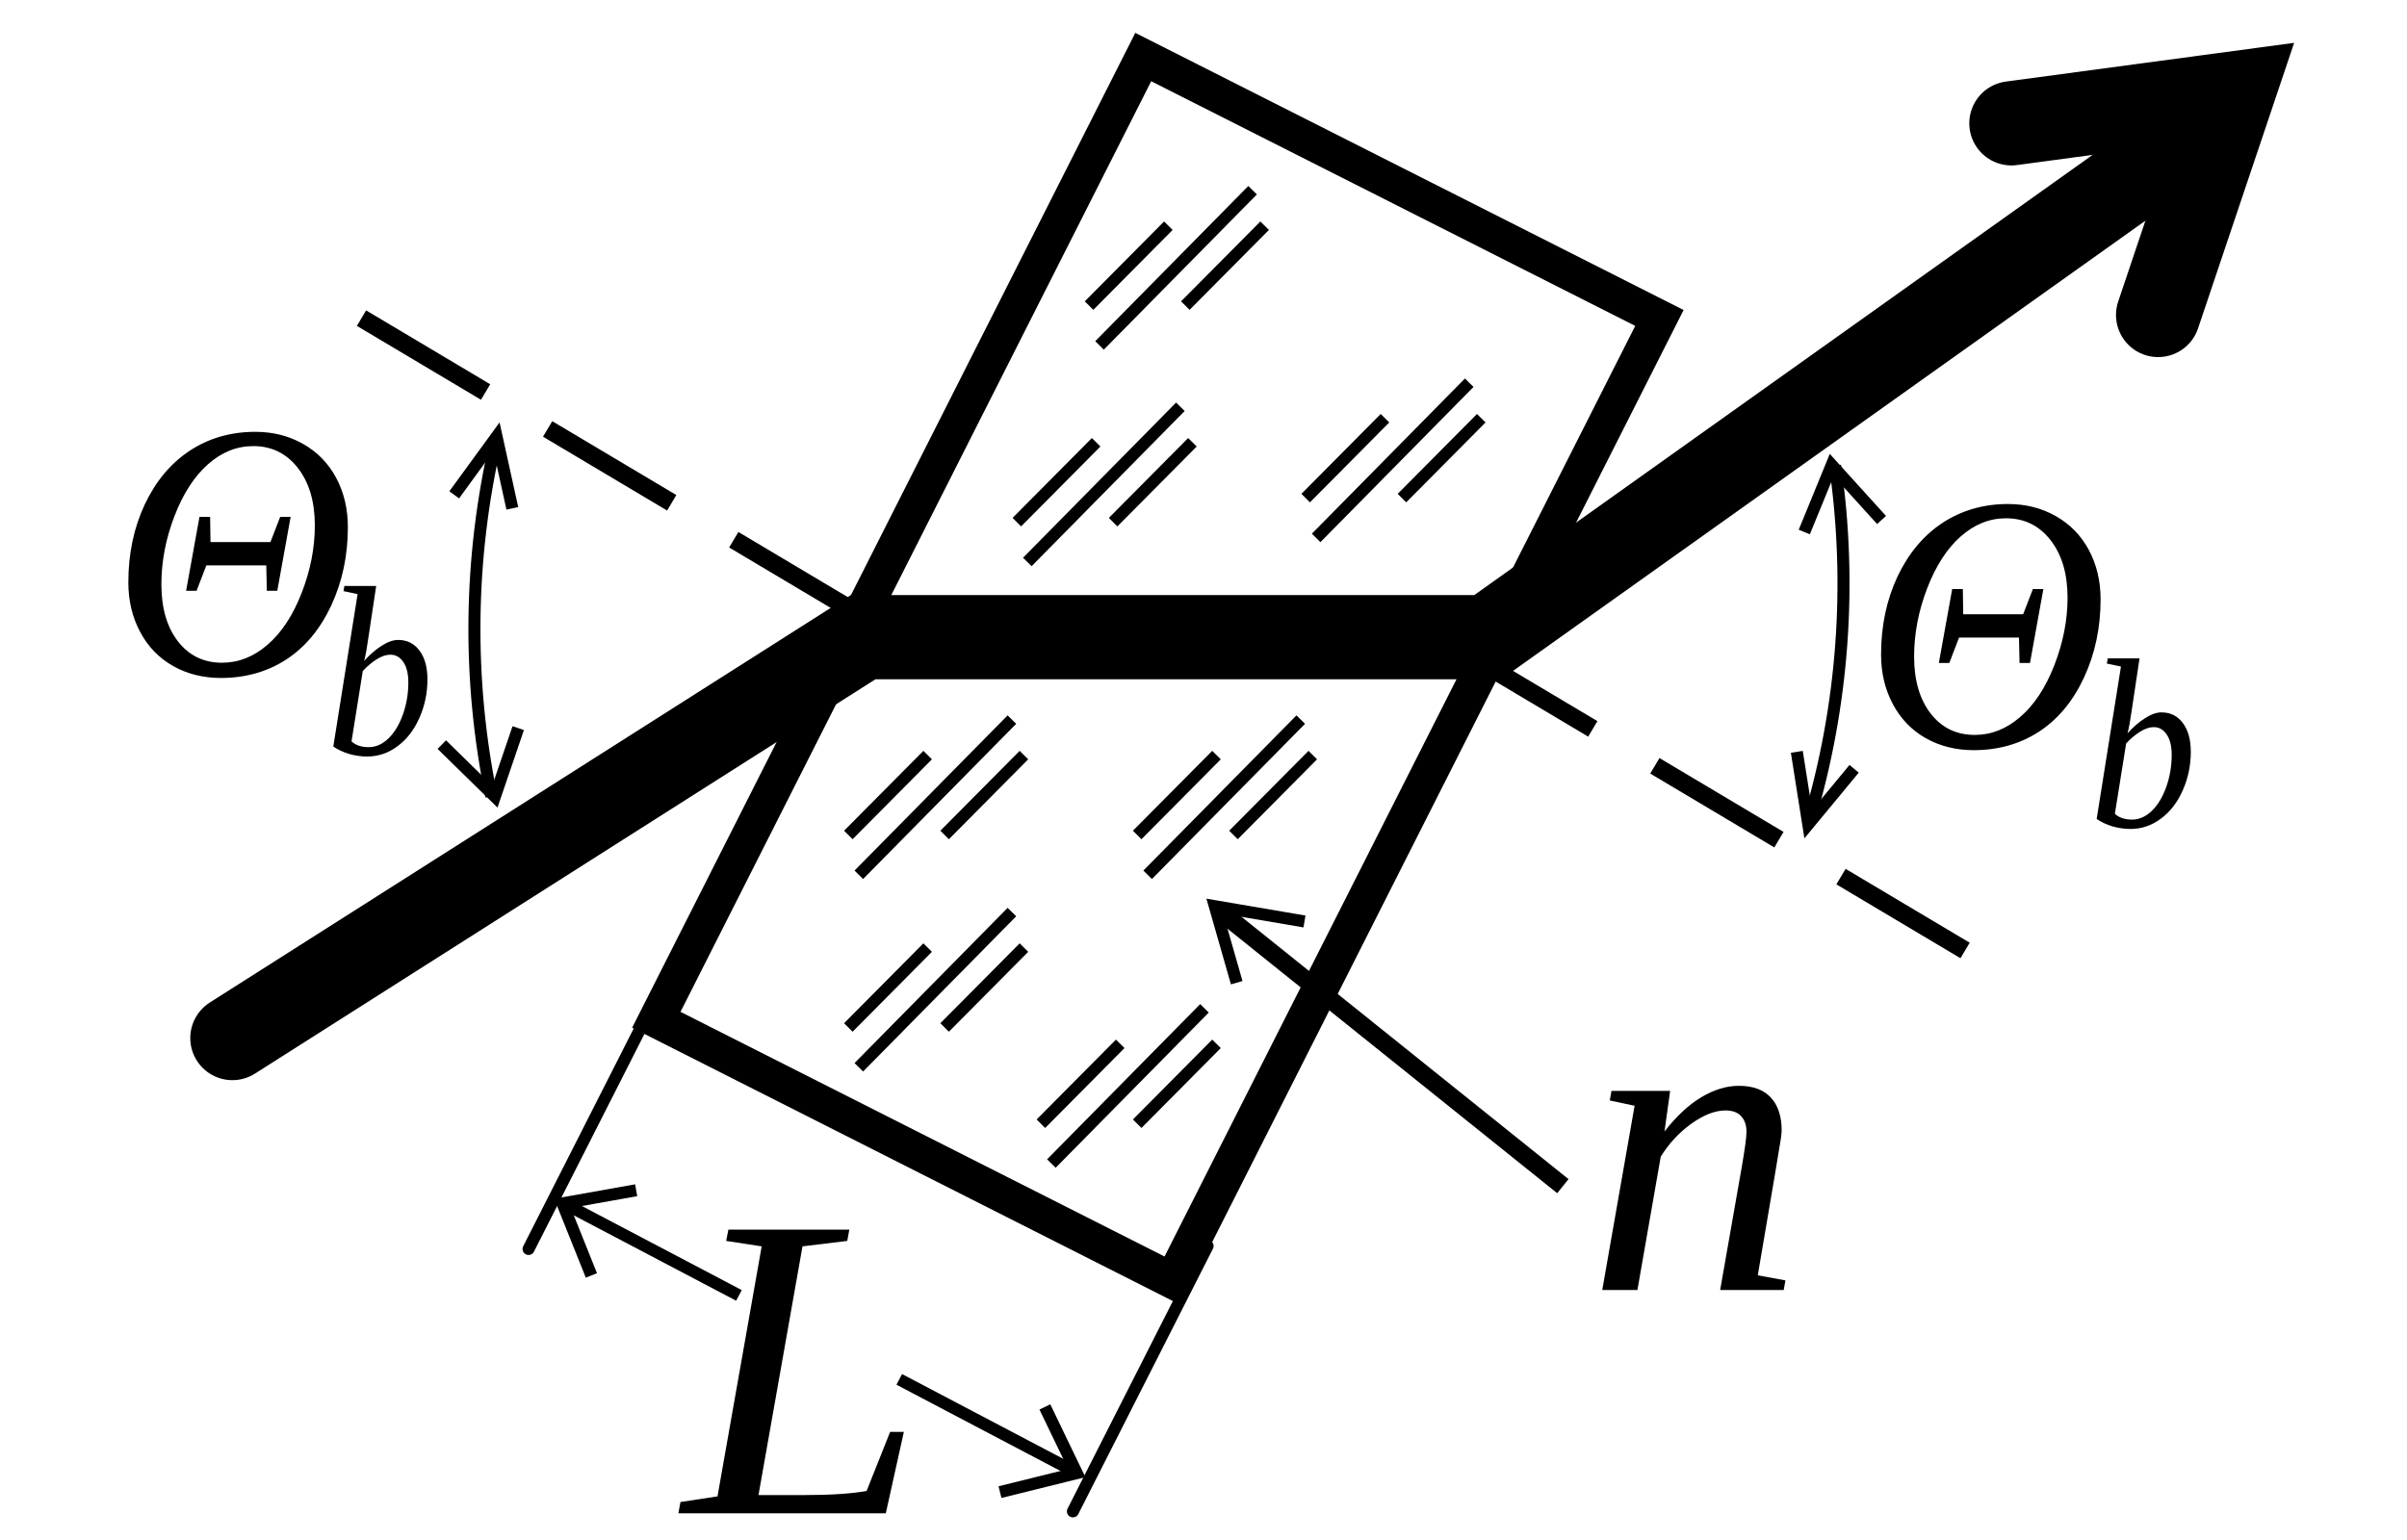
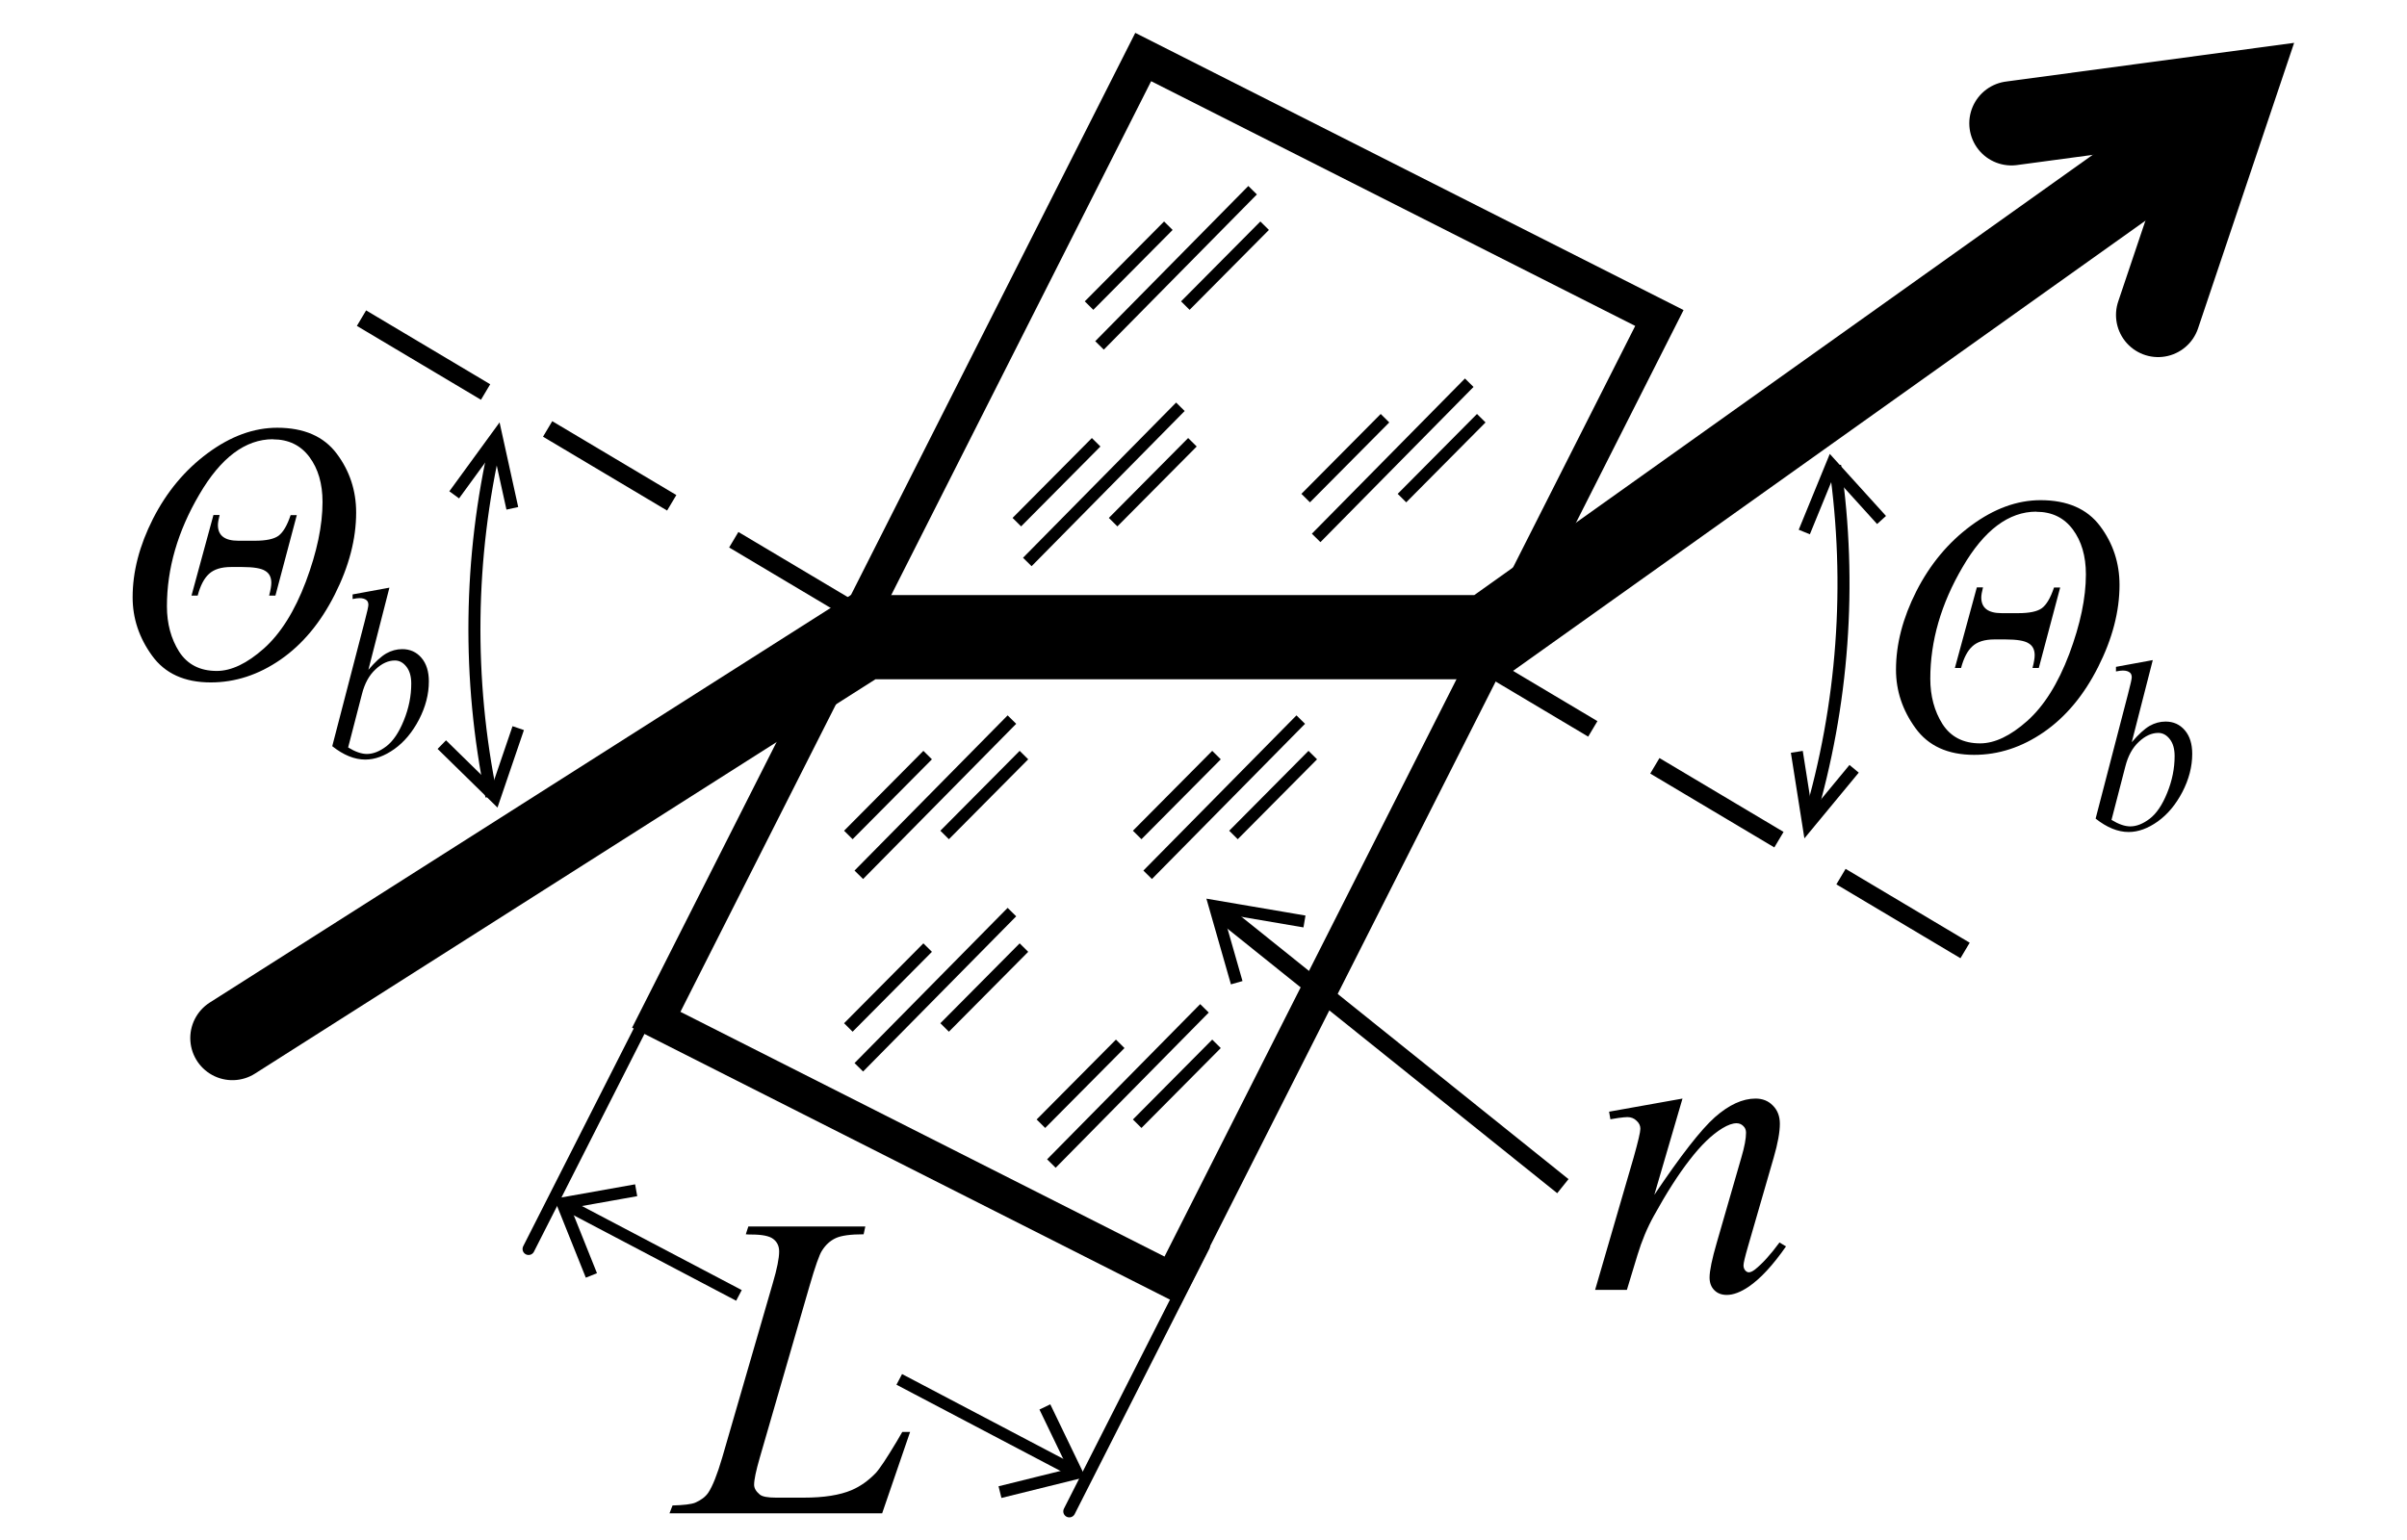
- <svg xmlns="http://www.w3.org/2000/svg" height="128" width="200">
-   <g transform="translate(5.34)">
-     <g fill="none" stroke="#000">
-       <path d="m65.94 51-42.91-25.55" stroke-dasharray="12 6" stroke-width="1.5" />
-       <path d="m157.94 79-42.91-25.55" stroke-dasharray="12 6" stroke-width="1.5" />
-       <path d="m175.28 12.37-57 40.59h-51.9l-52.41 33.32" stroke-linecap="round" stroke-width="7" />
-       <path d="m161.79 10.25 18.38-2.47-6.19 18.4" stroke-linecap="round" stroke-width="7" />
-       <path d="m147.14 38.7c1.41 9.85.68 19.9-2.15 29.44" />
-       <path d="m148.72 63.9-3.81 4.61-.95-6.02" />
-       <path d="m144.58 44.22 2.28-5.57 4.14 4.57" />
-       <path d="m35.49 66.19c-2-9.75-1.87-19.82.37-29.52" />
-       <path d="m32.4 41.13 3.52-4.83 1.31 5.95" />
-       <path d="m37.72 60.52-1.94 5.69-4.41-4.32" />
-       <path d="m124.52 98.59-28.55-22.91" stroke-width="1.5" />
-       <path d="m97.42 81.68-1.82-6.36 7.45 1.27" />
-     </g>
-     <text font-family="Times New Roman" font-size="10" font-style="italic" x="126.51" y="107.22">
-       <tspan font-size="36" x="126.51" y="107.22">n</tspan>
-     </text>
-     <g fill="none" stroke="#000">
-       <path d="m86.02 28.71 12.72-12.9m-13.59 9.59 6.59-6.64m1.41 6.64 6.59-6.64" />
-       <path d="m104.02 44.71 12.72-12.9m-13.59 9.59 6.59-6.64m1.41 6.64 6.59-6.64" />
-       <path d="m80.02 46.71 12.72-12.9m-13.59 9.59 6.59-6.64m1.41 6.64 6.59-6.64" />
-       <path d="m90.02 72.71 12.72-12.9m-13.59 9.59 6.59-6.64m1.41 6.64 6.59-6.64" />
-       <path d="m66.02 72.71 12.72-12.9m-13.59 9.59 6.59-6.64m1.41 6.64 6.59-6.64" />
-       <path d="m66.02 88.71 12.72-12.9m-13.59 9.59 6.59-6.64m1.41 6.64 6.59-6.64" />
-     </g>
-     <text font-family="Times New Roman" font-size="10" font-style="italic" x="51.45" y="125.78">
-       <tspan font-size="36" x="51.45" y="125.78">L</tspan>
-     </text>
-     <g fill="none" stroke="#000">
-       <path d="m77.75 124.02 6.38-1.58-2.65-5.5m-37.68-10.93-2.4-5.99 6.12-1.09" />
-       <path d="m56.06 107.67-14.41-7.58" />
-       <path d="m83.79 122.23-14.41-7.58" />
-     </g>
-     <g font-family="Times New Roman" font-style="italic">
-       <text font-size="8.14" transform="scale(.96 1.04)" x="155.78" y="59.67">
-         <tspan font-size="29.29" x="155.78" y="59.67">Θ</tspan>
-       </text>
-       <text font-size="5.28" transform="scale(.95 1.06)" x="177.06" y="64.81">
-         <tspan font-size="19.02" x="177.06" y="64.81">b</tspan>
-       </text>
-       <text font-size="8.14" transform="scale(.96 1.04)" x="4.08" y="53.9">
-         <tspan font-size="29.29" x="4.08" y="53.9">Θ</tspan>
-       </text>
-       <text font-size="5.28" transform="scale(.95 1.06)" x="22.83" y="59.13">
-         <tspan font-size="19.02" x="22.83" y="59.13">b</tspan>
-       </text>
-     </g>
-     <g fill="none" stroke="#000">
-       <path d="m82.37-36.32h48.19v89.91h-48.19z" stroke-dashoffset="21.44" stroke-linecap="round" stroke-width="3" transform="matrix(.89 .45 -.45 .89 0 0)" />
-       <path d="m95 103.56-11.19 22.06m-45.23-21.81 11.44-22.55" stroke-dashoffset="21.44" stroke-linecap="round" />
-       <path d="m82.02 96.71 12.72-12.9m-13.59 9.59 6.59-6.64m1.41 6.64 6.59-6.64" />
-     </g>
+ <svg xmlns="http://www.w3.org/2000/svg" xmlns:xlink="http://www.w3.org/1999/xlink" height="128" width="200">
+   <g fill="none" stroke="#000" transform="translate(5.34)">
+     <path d="m65.94 51-42.91-25.55" stroke-dasharray="12 6" stroke-width="1.5" />
+     <path d="m157.94 79-42.91-25.55" stroke-dasharray="12 6" stroke-width="1.5" />
+     <path d="m175.28 12.37-57 40.59h-51.9l-52.41 33.32" stroke-linecap="round" stroke-width="7" />
+     <path d="m161.79 10.25 18.38-2.47-6.19 18.4" stroke-linecap="round" stroke-width="7" />
+     <path d="m147.14 38.7c1.41 9.85.68 19.9-2.15 29.44" />
+     <path d="m148.72 63.9-3.81 4.61-.95-6.02" />
+     <path d="m144.58 44.22 2.28-5.57 4.14 4.57" />
+     <path d="m35.49 66.19c-2-9.75-1.87-19.82.37-29.52" />
+     <path d="m32.4 41.13 3.52-4.83 1.31 5.95" />
+     <path d="m37.72 60.52-1.94 5.69-4.41-4.32" />
+     <path d="m124.52 98.59-28.55-22.91" stroke-width="1.5" />
+     <path d="m97.42 81.68-1.82-6.36 7.45 1.27" />
  </g>
+   <path d="m139.8 91.31-2.34 8q3.29-4.9 5.03-6.45 1.76-1.55 3.38-1.55.88 0 1.44.58.58.58.58 1.51 0 1.05-.51 2.81l-2.14 7.4q-.37 1.28-.37 1.56 0 .25.14.42.14.16.3.16.21 0 .51-.23.93-.74 2.04-2.25l.54.33q-1.63 2.34-3.09 3.34-1.02.69-1.83.69-.65 0-1.04-.4-.39-.39-.39-1.05 0-.84.6-2.9l2.04-7.07q.39-1.32.39-2.06 0-.35-.23-.56-.23-.23-.56-.23-.49 0-1.18.42-1.3.79-2.71 2.62-1.41 1.81-2.97 4.64-.83 1.49-1.37 3.27l-.88 2.9h-2.64l3.2-11q.56-1.99.56-2.39 0-.39-.32-.67-.3-.3-.76-.3-.21 0-.74.07l-.67.11-.11-.63z" />
+   <g fill="none" stroke="#000" transform="translate(5.34)">
+     <path d="m86.02 28.71 12.72-12.9m-13.59 9.59 6.59-6.64m1.41 6.64 6.59-6.64" />
+     <path d="m104.02 44.71 12.72-12.9m-13.59 9.59 6.59-6.64m1.41 6.64 6.59-6.64" />
+     <path d="m80.02 46.71 12.72-12.9m-13.59 9.59 6.59-6.64m1.41 6.64 6.59-6.64" />
+     <path d="m90.02 72.71 12.72-12.9m-13.59 9.59 6.59-6.64m1.41 6.64 6.59-6.64" />
+     <path d="m66.02 72.71 12.72-12.9m-13.59 9.59 6.59-6.64m1.41 6.64 6.59-6.64" />
+     <path d="m66.02 88.71 12.72-12.9m-13.59 9.59 6.59-6.64m1.41 6.64 6.59-6.64" />
+   </g>
+   <path d="m73.3 125.78h-17.67l.25-.65q1.41-.04 1.88-.23.74-.32 1.09-.83.54-.81 1.16-2.92l4.2-14.49q.53-1.79.53-2.64 0-.67-.49-1.04-.47-.37-1.81-.37-.3 0-.47-.02l.21-.65h9.72l-.14.65q-1.63 0-2.32.32-.69.32-1.14 1.04-.32.47-1.04 2.95l-4.13 14.26q-.47 1.62-.47 2.25 0 .42.47.81.3.26 1.35.26h2.3q2.51 0 3.99-.63 1.09-.47 2-1.42.49-.53 1.74-2.62l.46-.79h.65z" />
+   <g fill="none" stroke="#000" transform="translate(5.34)">
+     <path d="m77.75 124.02 6.38-1.58-2.65-5.5m-37.68-10.93-2.4-5.99 6.12-1.09" />
+     <path d="m56.06 107.67-14.41-7.58" />
+     <path d="m83.79 122.23-14.41-7.58" />
+   </g>
+   <path id="a" d="m34.06 46.08-1.84 6.44q.89-.93 1.56-1.28.67-.34 1.4-.34 1.03 0 1.68.68.65.68.65 1.85 0 1.5-.86 2.99-.86 1.48-2.15 2.31-1.3.83-2.55.83-1.41 0-2.89-1.05l2.83-9.76q.33-1.13.33-1.32 0-.24-.15-.36-.21-.17-.63-.17-.2 0-.6.07v-.36zm-3.61 12.53q.93.51 1.64.51.82 0 1.7-.6.89-.61 1.53-2.03.65-1.43.65-2.88 0-.86-.43-1.34-.42-.48-1-.48-.87 0-1.7.7-.83.69-1.18 1.93zm-6.21-25.07q3.51 0 5.21 2.03 1.7 2.03 1.7 4.62 0 3.11-1.87 6.43-1.86 3.31-4.74 5.1-2.89 1.79-6.11 1.79-3.44 0-5.13-2.1-1.7-2.1-1.7-4.58 0-3 1.78-6.15 1.8-3.17 4.79-5.15 3-1.99 6.08-1.99zm-.36.9q-3.63 0-6.45 4.34-2.83 4.32-2.83 8.76 0 2.04 1.07 3.56 1.09 1.51 3.29 1.51 1.91 0 4.12-1.76 2.2-1.76 3.67-5.24 1.46-3.49 1.46-6.25 0-2.15-1.15-3.53-1.15-1.38-3.19-1.38zm-5.21 5.94h.54q-.15.52-.15.79 0 1.23 1.78 1.23h1.46q1.46 0 2.06-.39.61-.41 1.06-1.62h.54l-1.87 6.31h-.55q.19-.65.19-1 0-.66-.54-.94-.52-.3-2.02-.3h-.96q-1.28 0-1.93.54-.64.52-.99 1.7h-.54z" transform="scale(.95 1.06)" />
+   <g fill="none" stroke="#000">
+     <path d="m94.99 4.74 42.89 21.69-40.46 80.02-42.89-21.69z" stroke-dashoffset="21.44" stroke-linecap="round" stroke-width="2.99" />
+     <path d="m100.04 103.56-11.19 22.06m-44.93-21.81 11.44-22.55" stroke-dashoffset="21.44" stroke-linecap="round" />
+     <path d="m87.36 96.71 12.72-12.9m-13.59 9.59 6.59-6.64m1.41 6.64 6.59-6.64" />
+   </g>
+   <use transform="translate(146.52 6.02)" xlink:href="#a" />
</svg>
